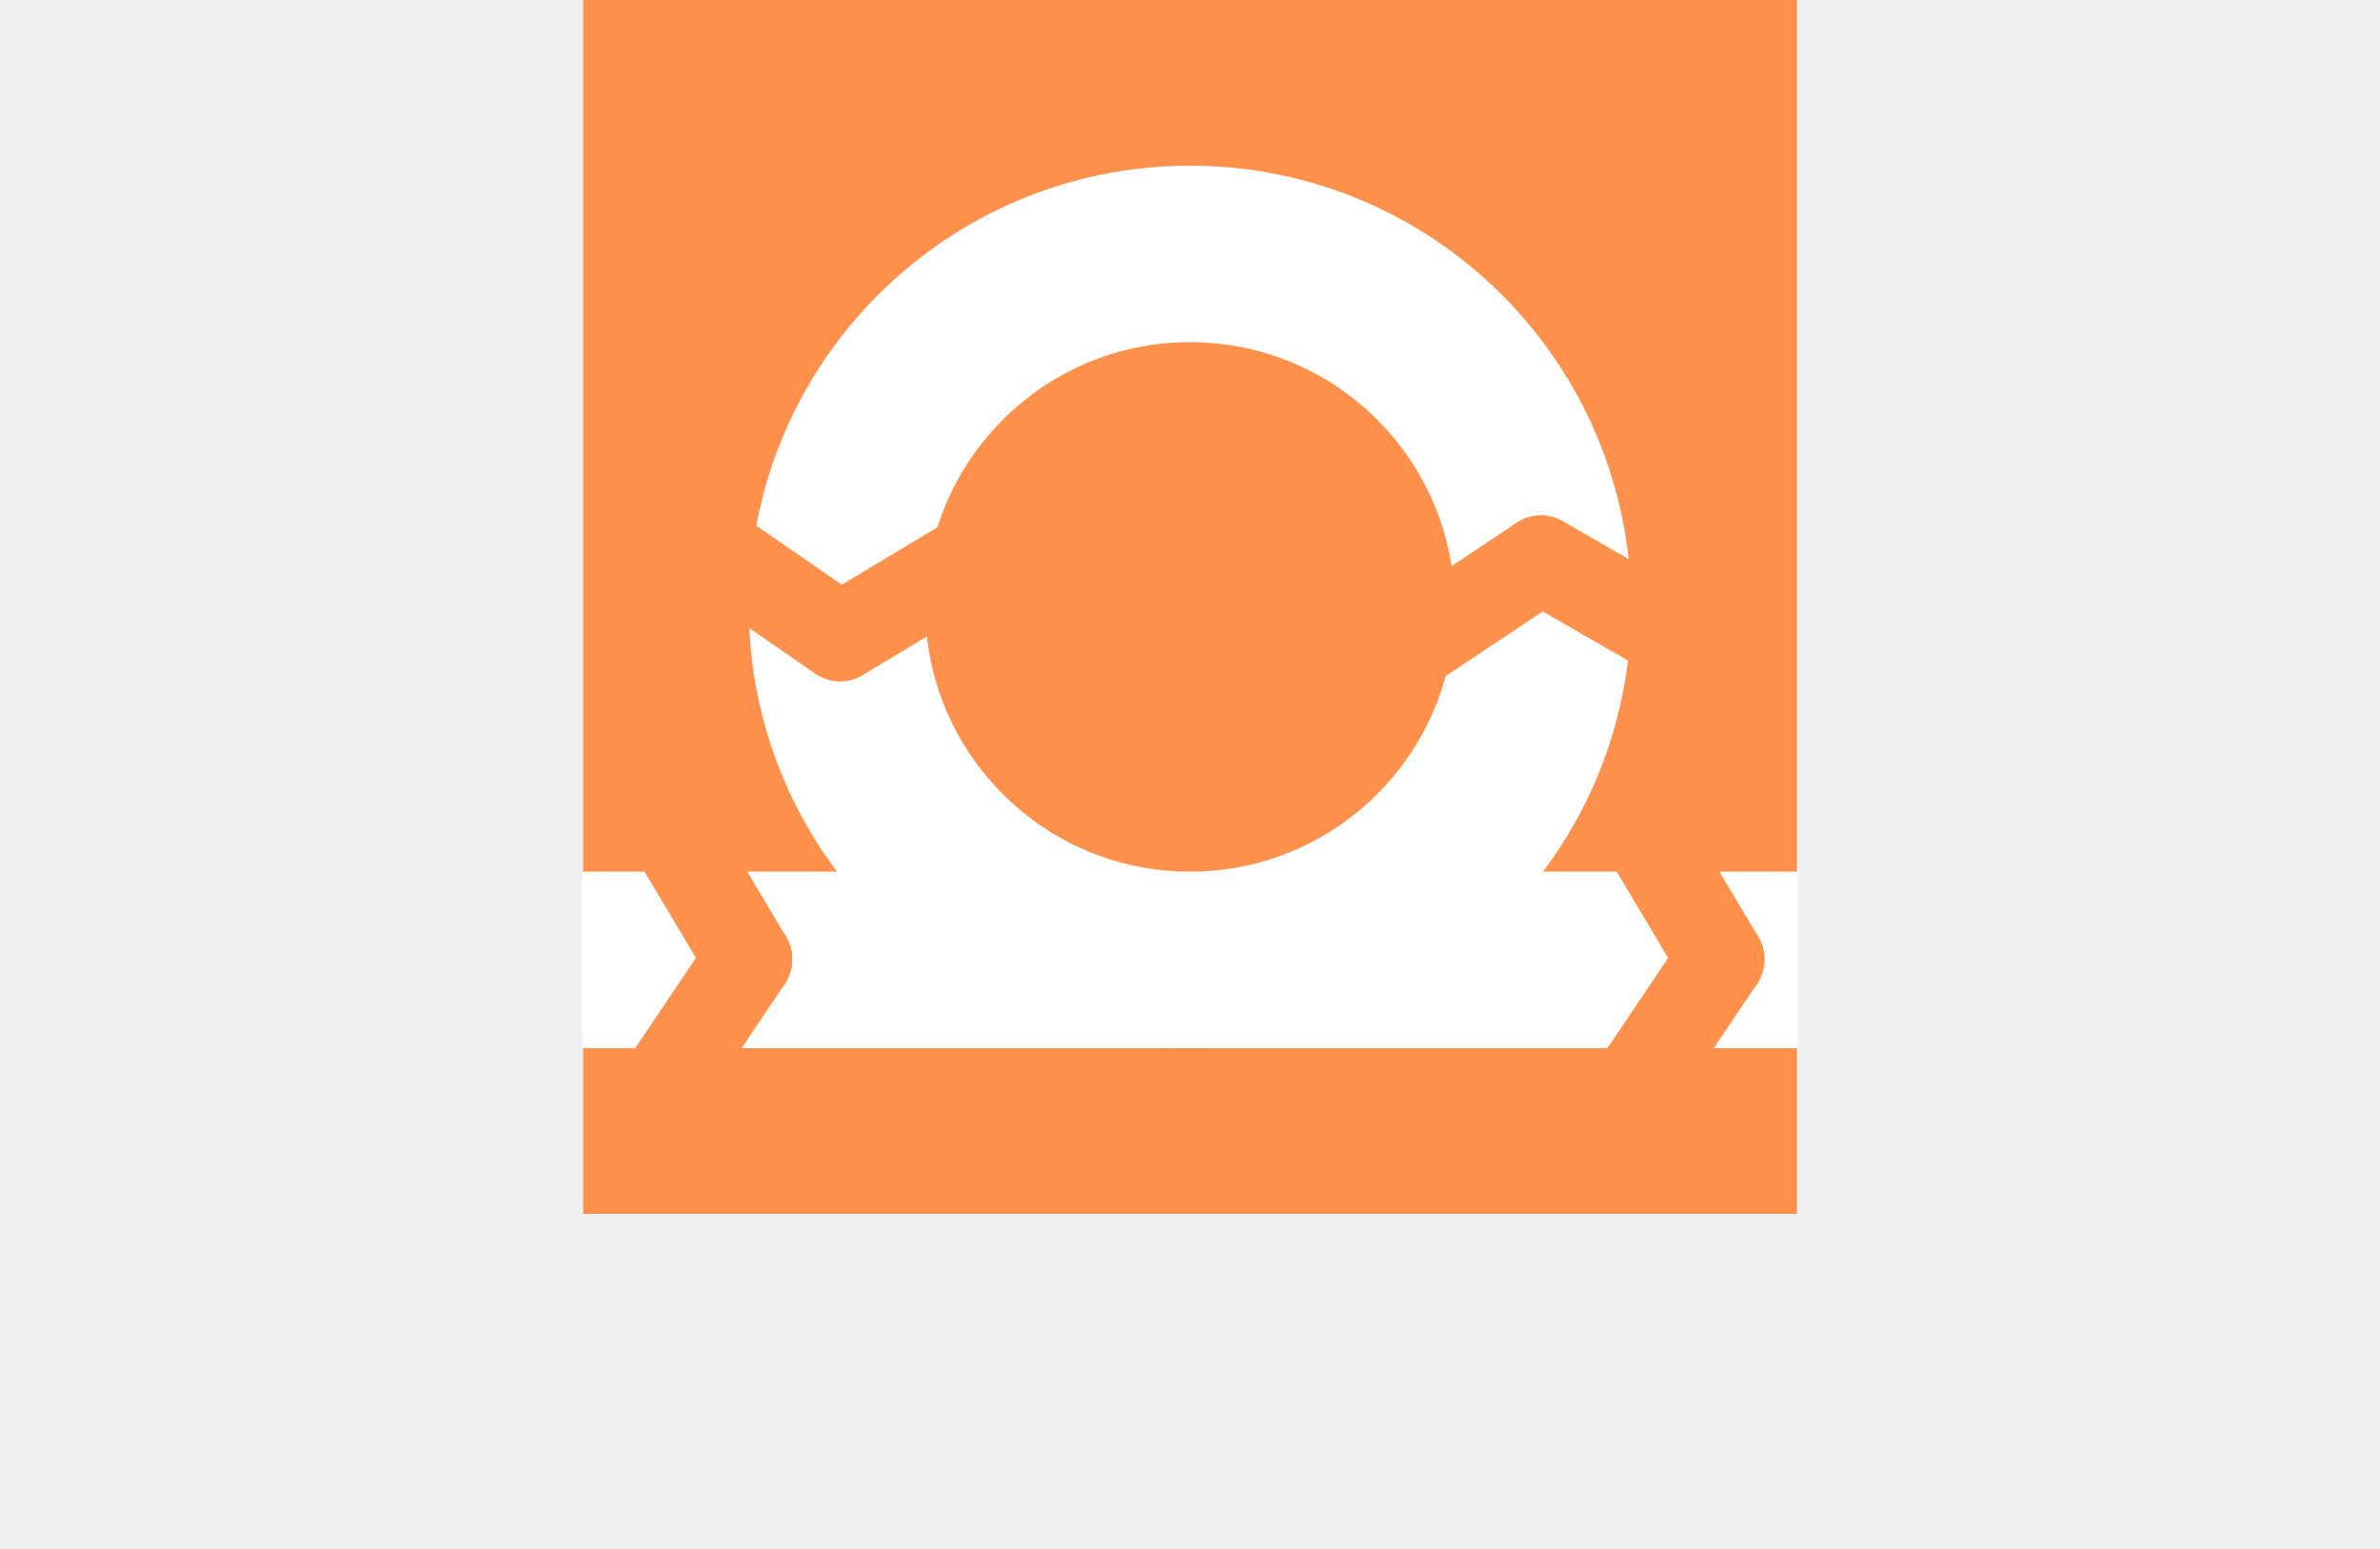
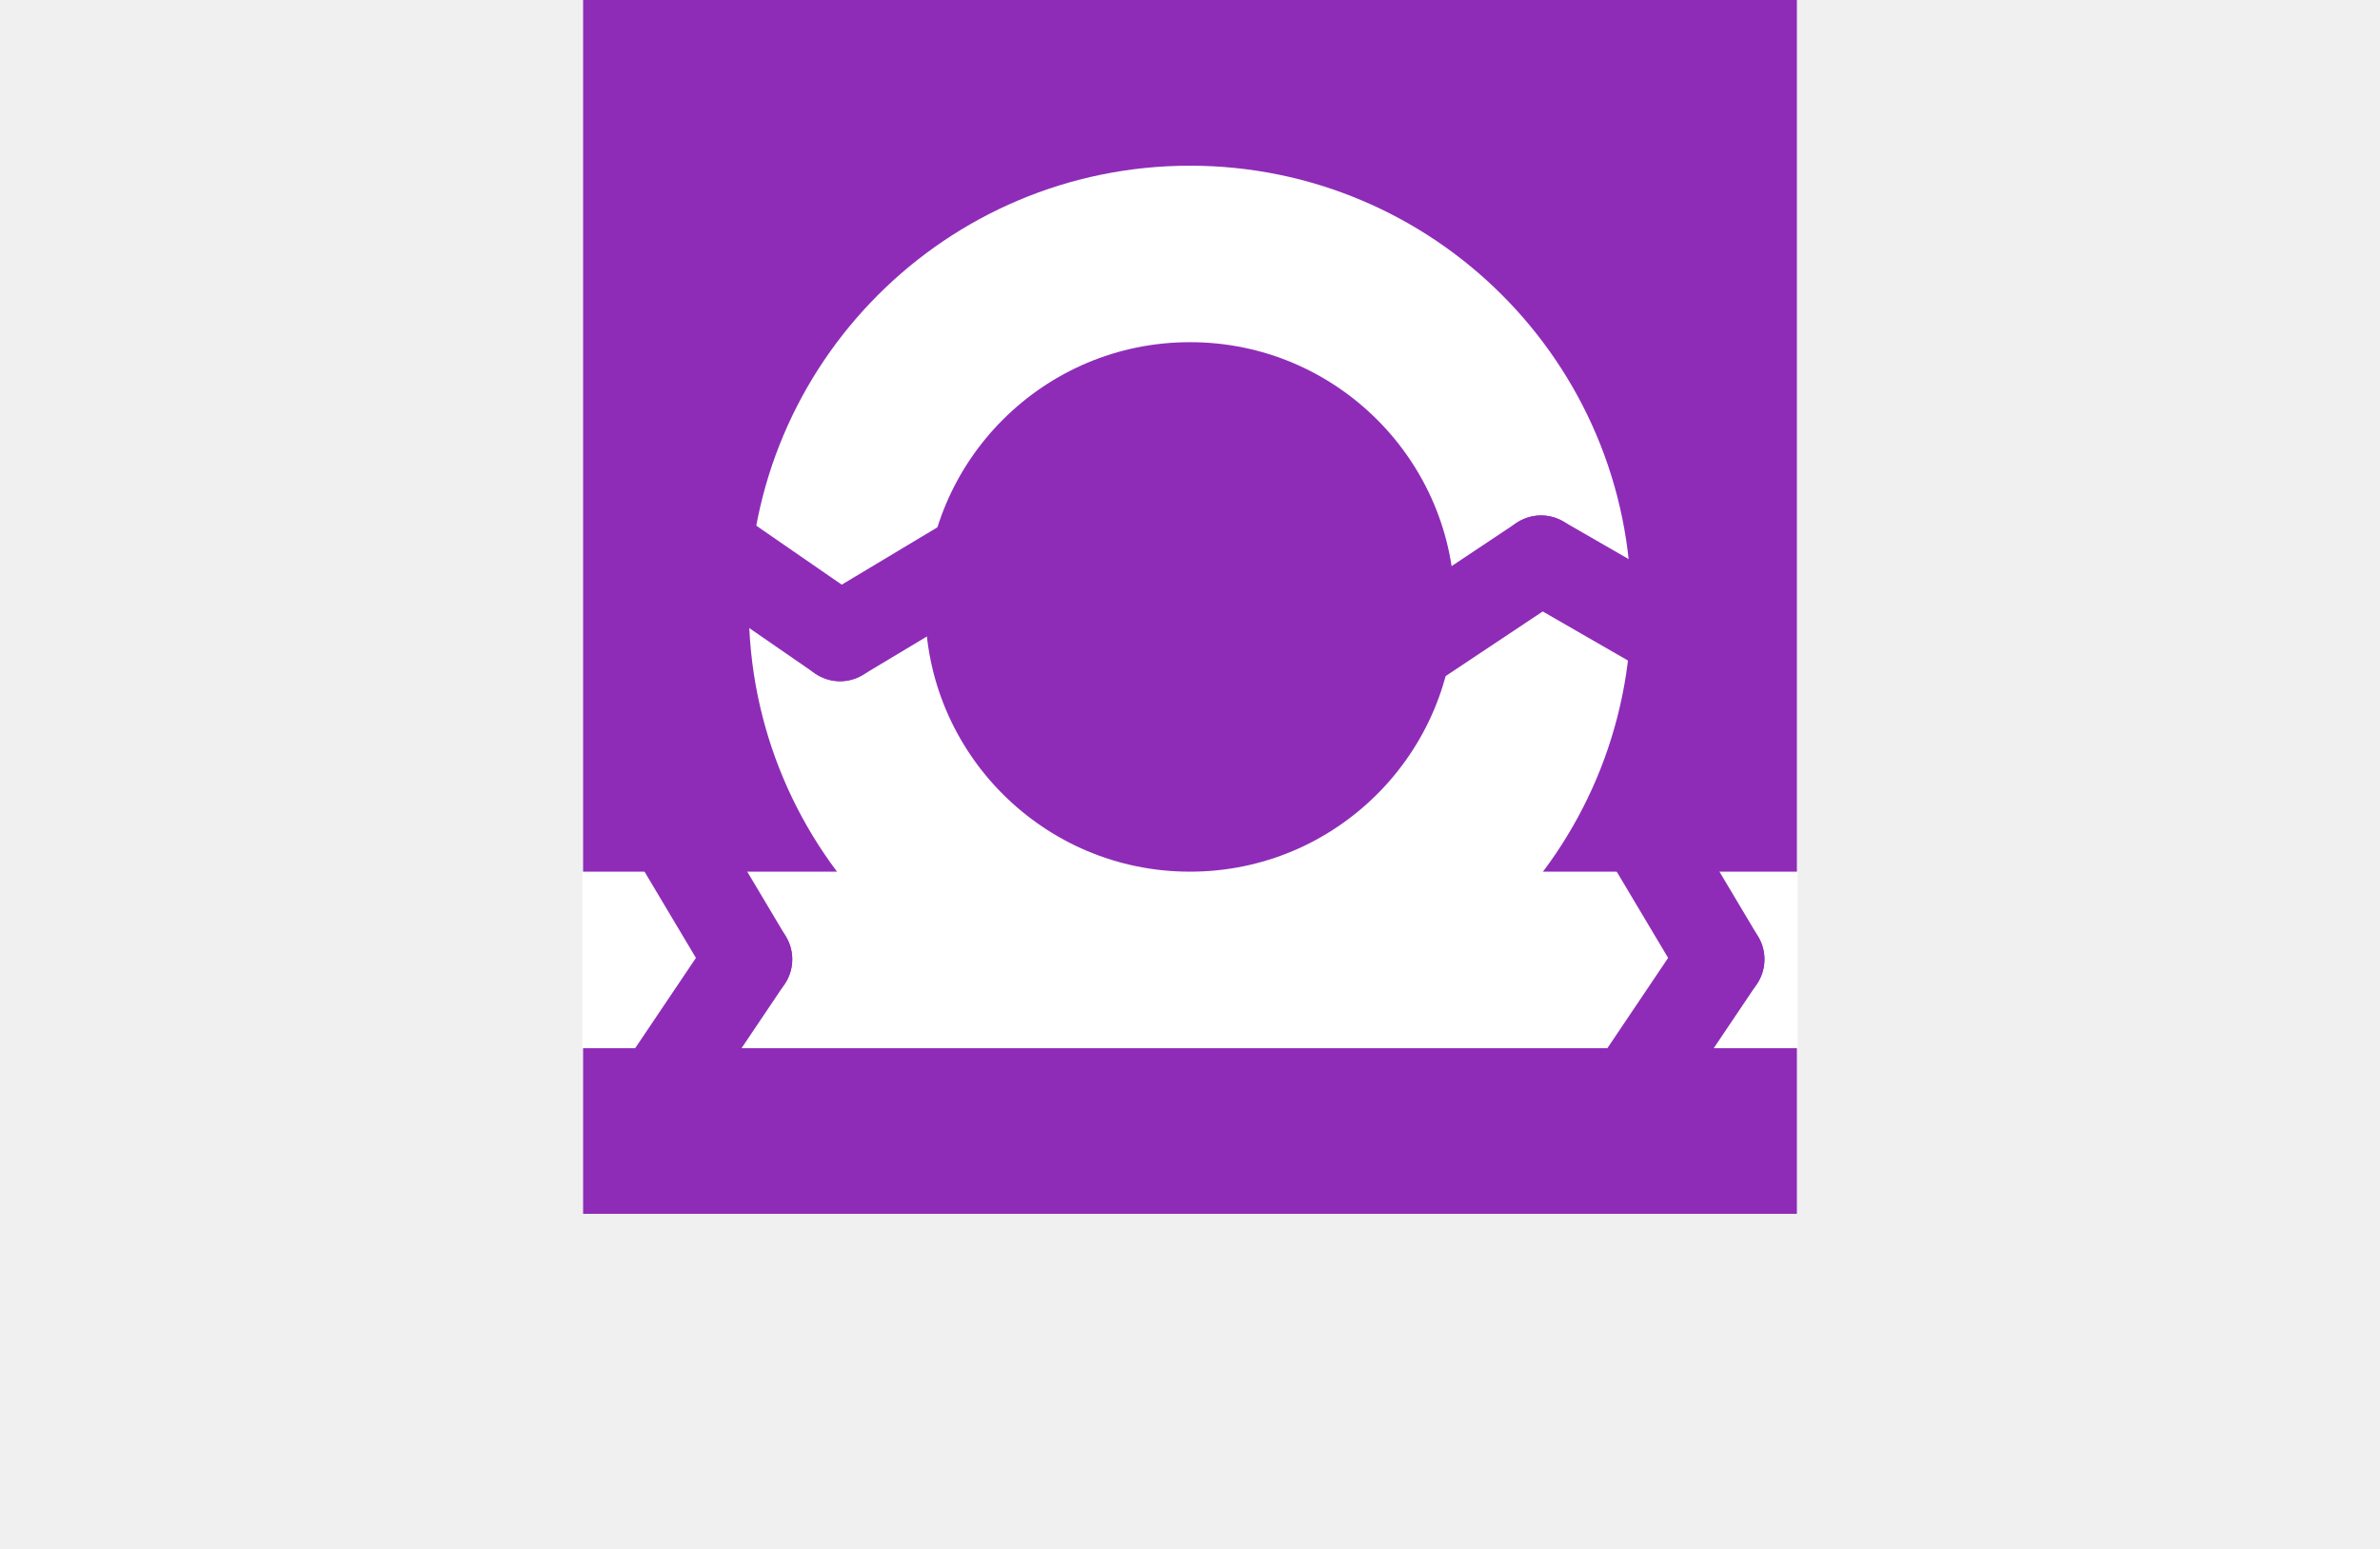
<svg xmlns="http://www.w3.org/2000/svg" version="1.1" viewBox="5142 6478 404.57 263.163" width="404.57" height="263.163">
  <defs />
  <g id="logo_fatter" stroke="none" stroke-dasharray="none" fill-opacity="1" fill="none" stroke-opacity="1">
    <g id="logo_fatter_Layer_1">
      <g id="Graphic_125">
-         <rect x="5241.123" y="6478" width="206.325" height="206.325" fill="#ff914d" />
+         <rect x="5241.123" y="6478" width="206.325" height="206.325" fill="#8e2cb8" />
      </g>
      <g id="Line_124">
        <line x1="5241" y1="6641.163" x2="5447.57" y2="6641.163" stroke="white" stroke-linecap="butt" stroke-linejoin="miter" stroke-width="30" />
      </g>
      <g id="Group_121">
        <g id="Line_123">
-           <line x1="5417.436" y1="6666.33" x2="5434.436" y2="6641.064" stroke="#ff914d" stroke-linecap="round" stroke-linejoin="miter" stroke-width="15" />
+           <line x1="5417.436" y1="6666.33" x2="5434.436" y2="6641.064" stroke="#8e2cb8" stroke-linecap="round" stroke-linejoin="miter" stroke-width="15" />
        </g>
        <g id="Line_122">
-           <line x1="5434.436" y1="6641.064" x2="5419.68" y2="6616.304" stroke="#ff914d" stroke-linecap="round" stroke-linejoin="miter" stroke-width="15" />
+           <line x1="5434.436" y1="6641.064" x2="5419.68" y2="6616.304" stroke="#8e2cb8" stroke-linecap="round" stroke-linejoin="miter" stroke-width="15" />
        </g>
      </g>
      <g id="Group_118">
        <g id="Line_120">
-           <line x1="5252.174" y1="6666.33" x2="5269.174" y2="6641.064" stroke="#ff914d" stroke-linecap="round" stroke-linejoin="miter" stroke-width="15" />
+           <line x1="5252.174" y1="6666.33" x2="5269.174" y2="6641.064" stroke="#8e2cb8" stroke-linecap="round" stroke-linejoin="miter" stroke-width="15" />
        </g>
        <g id="Line_119">
-           <line x1="5269.174" y1="6641.064" x2="5254.418" y2="6616.304" stroke="#ff914d" stroke-linecap="round" stroke-linejoin="miter" stroke-width="15" />
+           <line x1="5269.174" y1="6641.064" x2="5254.418" y2="6616.304" stroke="#8e2cb8" stroke-linecap="round" stroke-linejoin="miter" stroke-width="15" />
        </g>
      </g>
      <g id="Graphic_117">
-         <circle cx="5344.285" cy="6581.163" r="60" fill="#ff914d" />
+         <circle cx="5344.285" cy="6581.163" r="60" fill="#8e2cb8" />
        <circle cx="5344.285" cy="6581.163" r="60" stroke="white" stroke-linecap="round" stroke-linejoin="round" stroke-width="30" />
      </g>
      <g id="Group_114">
        <g id="Line_116">
-           <line x1="5310.92" y1="6570.639" x2="5284.799" y2="6586.294" stroke="#ff914d" stroke-linecap="round" stroke-linejoin="miter" stroke-width="15" />
+           <line x1="5310.92" y1="6570.639" x2="5284.799" y2="6586.294" stroke="#8e2cb8" stroke-linecap="round" stroke-linejoin="miter" stroke-width="15" />
        </g>
        <g id="Line_115">
-           <line x1="5284.799" y1="6586.294" x2="5261.402" y2="6570.146" stroke="#ff914d" stroke-linecap="round" stroke-linejoin="miter" stroke-width="15" />
+           <line x1="5284.799" y1="6586.294" x2="5261.402" y2="6570.146" stroke="#8e2cb8" stroke-linecap="round" stroke-linejoin="miter" stroke-width="15" />
        </g>
      </g>
      <g id="Group_111">
        <g id="Line_113">
-           <line x1="5430.348" y1="6588.309" x2="5403.958" y2="6573.112" stroke="#ff914d" stroke-linecap="round" stroke-linejoin="miter" stroke-width="15" />
+           <line x1="5430.348" y1="6588.309" x2="5403.958" y2="6573.112" stroke="#8e2cb8" stroke-linecap="round" stroke-linejoin="miter" stroke-width="15" />
        </g>
        <g id="Line_112">
-           <line x1="5403.958" y1="6573.112" x2="5379.43" y2="6589.442" stroke="#ff914d" stroke-linecap="round" stroke-linejoin="miter" stroke-width="15" />
+           <line x1="5403.958" y1="6573.112" x2="5379.43" y2="6589.442" stroke="#8e2cb8" stroke-linecap="round" stroke-linejoin="miter" stroke-width="15" />
        </g>
      </g>
    </g>
  </g>
</svg>
